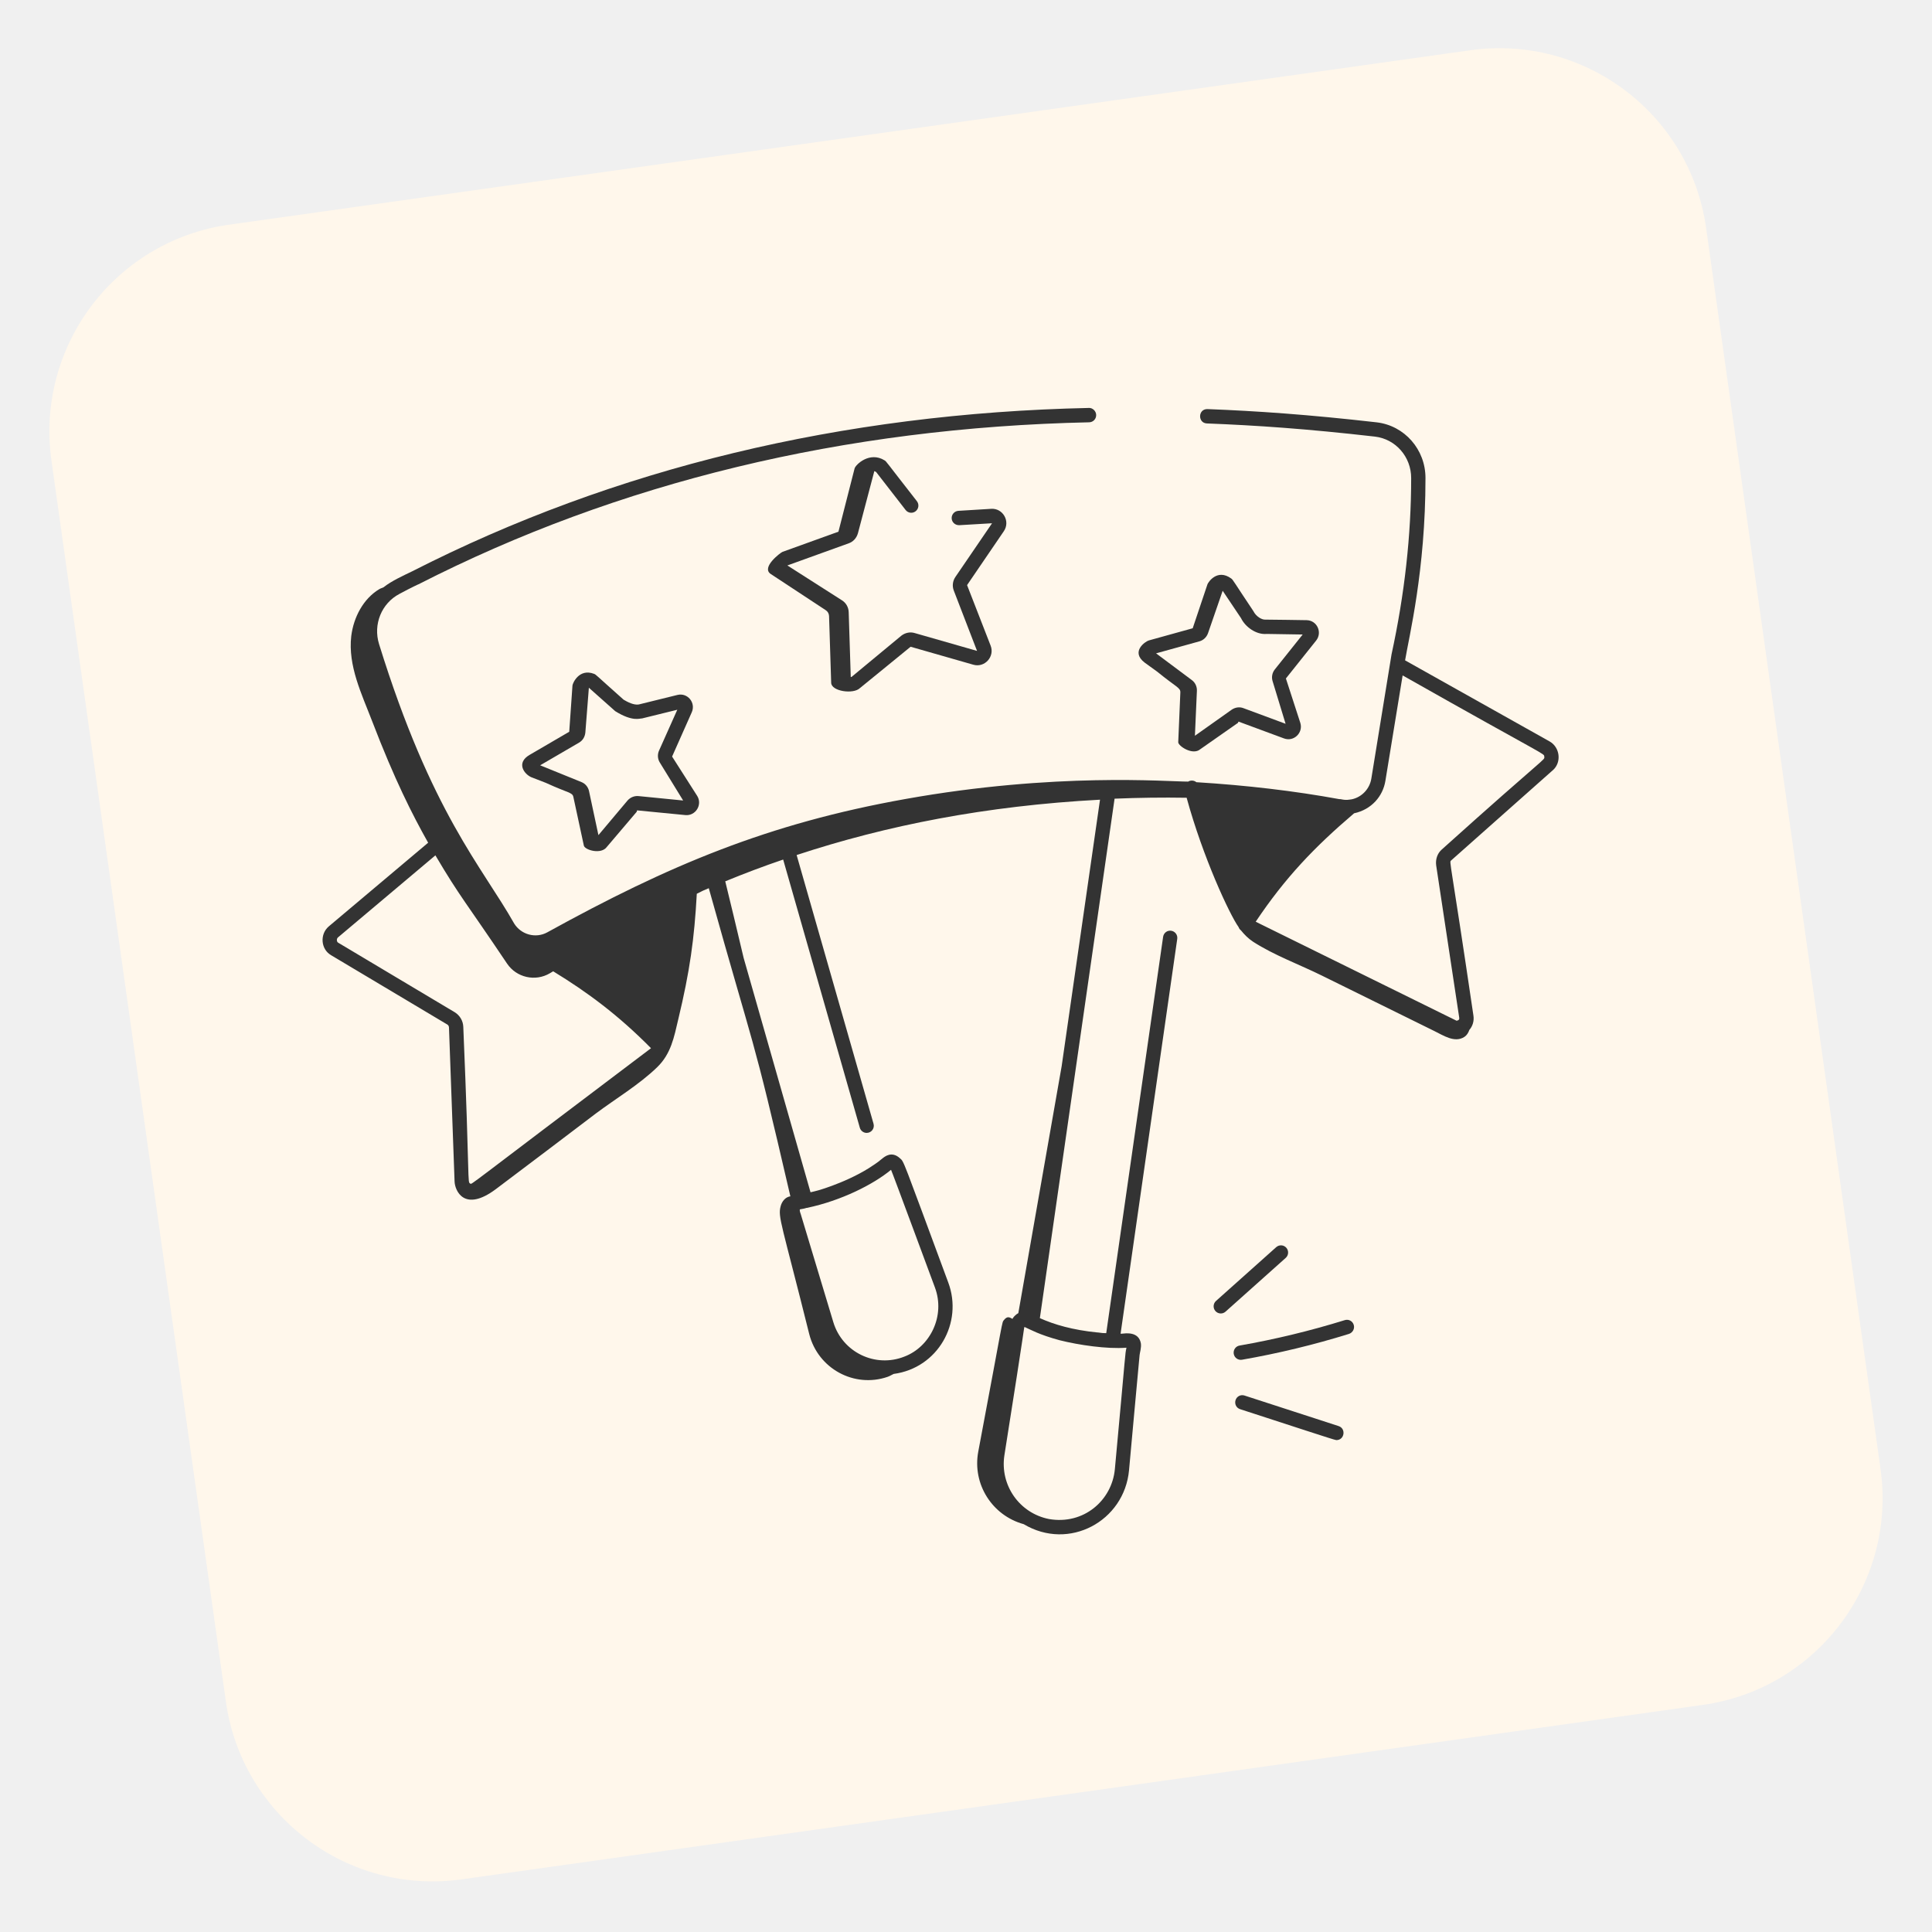
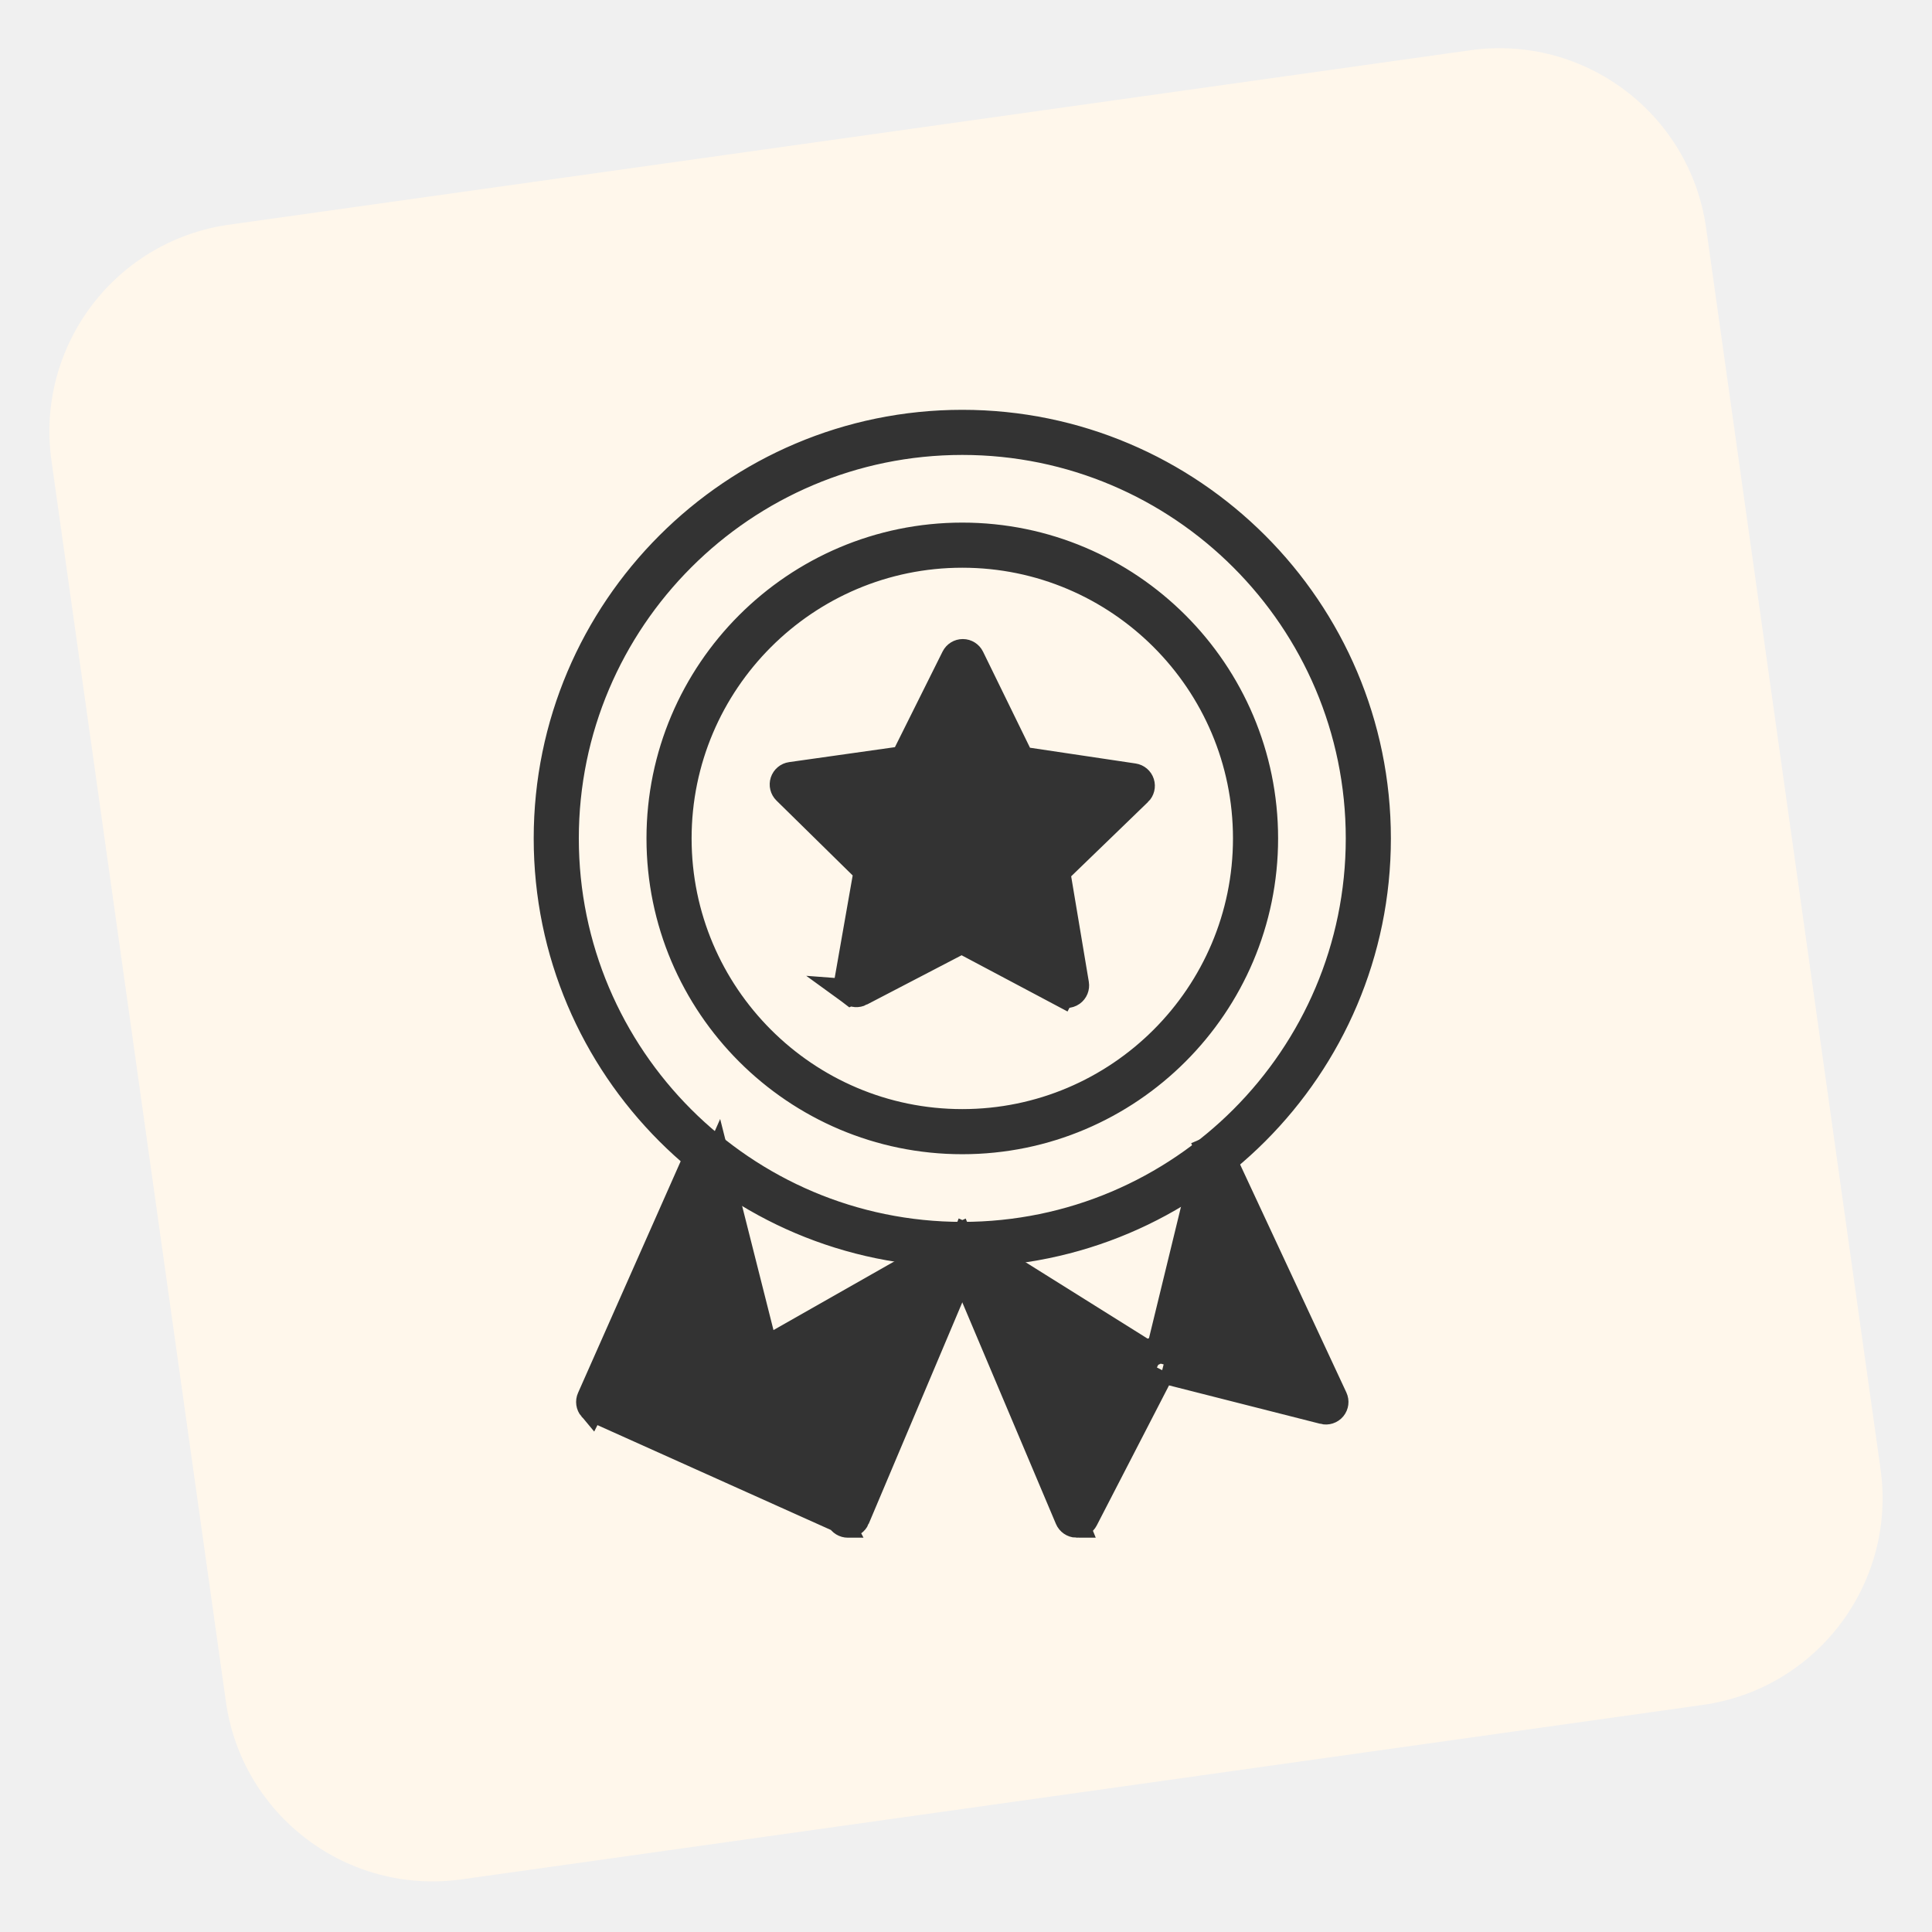
<svg xmlns="http://www.w3.org/2000/svg" width="74" height="74" viewBox="0 0 74 74" fill="none">
  <path d="M1.971 17.641C1.356 13.266 4.405 9.22 8.78 8.605L56.313 1.925C60.688 1.31 64.734 4.359 65.348 8.734L72.029 56.267C72.644 60.642 69.595 64.687 65.22 65.302L17.687 71.983C13.312 72.597 9.266 69.549 8.652 65.174L1.971 17.641Z" fill="#FFF7EB" />
-   <path d="M12.677 36.584L17.137 39.244C17.173 39.267 17.194 39.306 17.197 39.355L17.411 45.25C17.421 45.601 17.78 46.454 18.994 45.545C20.277 44.583 21.552 43.612 22.832 42.642C23.593 42.074 24.481 41.545 25.171 40.877C25.702 40.363 25.817 39.731 25.98 39.038C26.421 37.205 26.594 35.964 26.689 34.233C26.959 34.096 26.918 34.117 27.148 34.02C28.973 40.553 28.75 39.242 30.273 45.822L30.271 45.822C30.084 45.848 29.947 46.017 29.9 46.203C29.788 46.62 29.943 46.873 30.996 51.101C31.334 52.423 32.718 53.176 33.998 52.736C34.081 52.708 34.151 52.66 34.228 52.625C35.926 52.399 36.897 50.662 36.32 49.121C34.533 44.296 34.632 44.511 34.472 44.366C34.155 44.074 33.886 44.298 33.784 44.383C33.656 44.477 33.71 44.465 33.275 44.745C32.305 45.351 31.135 45.651 31.356 45.589C31.257 45.619 31.15 45.641 31.045 45.667L28.483 36.69C28.098 35.068 28.068 34.943 27.779 33.757C28.511 33.456 29.249 33.177 29.997 32.923L32.933 43.194C32.967 43.313 33.075 43.391 33.19 43.393C33.374 43.396 33.51 43.221 33.458 43.041L30.513 32.75C33.95 31.617 37.752 30.864 42.133 30.63L40.664 40.837L39.004 50.296C38.922 50.339 38.839 50.419 38.793 50.49C38.787 50.498 38.786 50.509 38.782 50.517C38.664 50.448 38.579 50.406 38.459 50.554C38.362 50.679 38.465 50.328 37.469 55.605C37.238 56.851 38.007 58.05 39.21 58.379C40.946 59.416 43.063 58.264 43.244 56.318C43.252 56.243 43.639 51.975 43.649 51.9C43.657 51.808 43.722 51.622 43.698 51.454C43.613 50.982 43.097 51.073 42.968 51.083C42.951 51.083 42.936 51.081 42.921 51.083L45.091 35.961C45.113 35.811 45.009 35.672 44.86 35.65C44.709 35.627 44.572 35.732 44.55 35.882L42.371 51.063C42.324 51.06 42.272 51.061 42.227 51.058C42.155 51.046 41.942 51.025 42.046 51.038C41.081 50.942 40.382 50.735 39.829 50.488C40.68 44.577 41.387 39.666 42.691 30.591C43.61 30.553 44.531 30.541 45.451 30.556C46.074 32.836 47.092 35.02 47.441 35.51C47.459 35.56 47.488 35.603 47.532 35.636C47.662 35.796 47.808 35.947 48 36.073C48.8 36.589 49.776 36.945 50.628 37.366C52.065 38.075 53.5 38.781 54.936 39.49C55.275 39.653 55.715 39.961 56.092 39.714C56.185 39.651 56.242 39.556 56.279 39.449C56.405 39.306 56.467 39.107 56.436 38.902C55.543 32.835 55.502 33.029 55.581 32.958C55.655 32.893 59.742 29.264 59.483 29.496C59.82 29.195 59.75 28.62 59.351 28.397L53.818 25.293C53.966 24.397 54.6 21.852 54.599 18.314C54.603 17.22 53.799 16.3 52.727 16.176C50.101 15.877 48.13 15.742 46.25 15.669C45.88 15.66 45.872 16.206 46.228 16.219C48.113 16.292 50.048 16.424 52.663 16.723C53.458 16.816 54.053 17.5 54.051 18.314C54.051 20.498 53.799 22.763 53.299 25.064L52.525 29.824C52.462 30.214 52.163 30.531 51.781 30.614C51.708 30.625 51.627 30.637 51.7 30.625C51.483 30.664 51.358 30.597 51.301 30.609C49.568 30.292 47.737 30.078 45.824 29.96C45.744 29.894 45.629 29.879 45.528 29.926C45.521 29.928 45.519 29.935 45.512 29.937C44.73 29.941 40.438 29.571 34.672 30.605C29.419 31.543 25.621 33.14 20.958 35.713C20.518 35.952 19.963 35.803 19.694 35.373C18.462 33.191 16.528 31.149 14.519 24.671C14.285 23.916 14.613 23.108 15.301 22.747C15.748 22.505 16.093 22.346 16.019 22.385C23.688 18.466 32.334 16.378 41.718 16.175C41.87 16.172 41.99 16.047 41.986 15.894C41.983 15.742 41.846 15.617 41.708 15.625C32.246 15.83 23.525 17.936 15.785 21.884C15.464 22.039 14.988 22.255 14.693 22.493C14.639 22.52 14.581 22.534 14.529 22.565C13.913 22.933 13.543 23.646 13.454 24.362C13.321 25.503 13.858 26.59 14.254 27.623C15.117 29.872 15.796 31.207 16.399 32.278L12.591 35.485C12.239 35.788 12.292 36.36 12.677 36.583L12.677 36.584ZM39.268 50.774C39.266 50.776 39.264 50.778 39.262 50.78C39.264 50.778 39.264 50.776 39.266 50.772L39.268 50.774ZM43.146 51.62C43.082 51.95 43.149 51.45 42.702 56.269C42.591 57.47 41.505 58.414 40.177 58.182C39.043 57.957 38.297 56.885 38.47 55.745C39.328 50.339 39.203 50.936 39.24 50.825C39.481 50.931 39.787 51.117 40.586 51.334C41.315 51.518 42.406 51.679 43.146 51.62ZM34.129 44.806C34.174 44.891 35.78 49.237 35.809 49.311C36.219 50.406 35.622 51.592 34.636 51.962C33.528 52.401 32.269 51.8 31.919 50.644L30.672 46.508C30.648 46.439 30.611 46.337 30.646 46.319C30.712 46.309 30.822 46.29 30.884 46.267L30.886 46.267C30.892 46.268 30.899 46.266 30.905 46.264L30.912 46.264C32.22 45.988 33.449 45.369 34.129 44.806ZM53.063 29.913L53.724 25.87C59.364 29.062 59.135 28.841 59.149 28.985C59.166 29.127 59.281 28.889 55.217 32.544C55.056 32.687 54.977 32.915 55.009 33.148L55.892 38.983C55.902 39.041 55.88 39.079 55.792 39.097L48.096 35.304C49.224 33.619 50.342 32.448 51.865 31.151C52.54 31.005 52.967 30.493 53.063 29.913ZM12.944 35.906L16.677 32.762C17.624 34.367 17.836 34.545 19.421 36.907C19.782 37.445 20.507 37.609 21.065 37.276C21.101 37.253 21.149 37.226 21.188 37.203C22.499 38.002 23.697 38.893 24.935 40.149C17.703 45.604 18.085 45.369 18.012 45.333C17.895 45.277 17.999 45.335 17.745 39.327C17.736 39.104 17.618 38.899 17.424 38.775C17.352 38.733 12.654 35.928 12.954 36.108C12.89 36.073 12.886 35.956 12.944 35.906Z" fill="#333333" />
-   <path d="M51.182 55.159C51.496 55.165 51.568 54.718 51.271 54.622C50.178 54.27 48.896 53.847 47.667 53.452C47.52 53.404 47.369 53.485 47.324 53.63C47.278 53.776 47.356 53.93 47.501 53.975C49.42 54.595 51.111 55.158 51.182 55.159Z" fill="#333333" />
-   <path d="M51.851 50.745C51.807 50.6 51.655 50.517 51.509 50.564C50.19 50.973 48.833 51.301 47.479 51.538C47.329 51.563 47.23 51.705 47.255 51.856C47.282 52.011 47.427 52.106 47.571 52.081C48.949 51.841 50.329 51.508 51.67 51.091C51.814 51.043 51.896 50.889 51.851 50.745Z" fill="#333333" />
-   <path d="M46.94 50.24L49.246 48.18C49.359 48.079 49.369 47.905 49.268 47.791C49.168 47.678 48.997 47.668 48.882 47.769L46.576 49.829C46.463 49.93 46.454 50.104 46.554 50.217C46.654 50.329 46.827 50.341 46.94 50.24Z" fill="#333333" />
-   <path d="M25.946 26.618L24.466 26.983C24.275 27.014 24.036 26.889 23.886 26.8C22.798 25.835 22.839 25.843 22.752 25.809C22.177 25.591 21.933 26.174 21.927 26.255L21.803 28.028L20.298 28.906C19.745 29.218 20.083 29.656 20.354 29.771L20.905 29.984C21.79 30.39 21.923 30.345 21.962 30.528L22.363 32.389C22.4 32.559 23.029 32.743 23.246 32.436L24.389 31.091L24.401 31.039L26.247 31.219C26.641 31.261 26.914 30.823 26.705 30.486L25.743 28.978L26.497 27.28C26.658 26.915 26.335 26.522 25.946 26.618ZM25.239 28.758C25.178 28.901 25.188 29.067 25.269 29.201L26.166 30.661L24.458 30.492C24.307 30.477 24.15 30.534 24.038 30.659L22.921 31.987L22.561 30.301C22.527 30.144 22.419 30.015 22.273 29.956L20.689 29.313L22.18 28.444C22.316 28.364 22.402 28.229 22.42 28.061C22.505 26.98 22.539 26.529 22.555 26.342L23.564 27.239C24.243 27.662 24.517 27.508 24.59 27.518L25.942 27.185L25.239 28.758Z" fill="#333333" />
-   <path d="M43.844 25.38L44.324 25.727C45.06 26.328 45.218 26.337 45.21 26.524L45.129 28.427C45.122 28.568 45.681 28.947 45.972 28.698L47.416 27.688L47.438 27.639L49.179 28.283C49.555 28.424 49.922 28.067 49.806 27.691L49.253 25.987L50.411 24.535C50.658 24.224 50.447 23.762 50.048 23.754C50.024 23.754 48.504 23.729 48.478 23.733C48.327 23.747 48.105 23.607 48.006 23.405C47.236 22.254 47.233 22.213 47.159 22.158C46.622 21.767 46.274 22.306 46.249 22.379L45.683 24.064L44.003 24.53C43.877 24.564 43.29 24.957 43.844 25.38ZM47.535 23.678C47.694 24.006 48.106 24.319 48.521 24.281L49.896 24.303L48.824 25.646C48.728 25.77 48.697 25.933 48.741 26.082L49.241 27.723L47.629 27.125C47.487 27.069 47.322 27.087 47.182 27.179L45.768 28.181L45.844 26.459C45.851 26.298 45.779 26.144 45.651 26.049L44.28 25.025L45.94 24.565C46.09 24.523 46.21 24.413 46.268 24.258L46.831 22.628L47.535 23.678Z" fill="#333333" />
-   <path d="M37.964 19.489L36.709 19.566C36.559 19.576 36.443 19.704 36.451 19.857C36.461 20.01 36.589 20.12 36.741 20.116L37.998 20.042L36.589 22.106C36.49 22.256 36.467 22.445 36.53 22.614L37.423 24.931L35.034 24.247C34.864 24.196 34.679 24.231 34.526 24.346L32.618 25.926C32.607 25.928 32.596 25.93 32.586 25.932L32.507 23.448C32.502 23.263 32.407 23.094 32.253 22.996L30.158 21.658L32.511 20.809C32.681 20.748 32.807 20.61 32.86 20.427L33.489 18.044C33.506 18.051 33.529 18.062 33.557 18.078L34.688 19.535C34.782 19.655 34.953 19.676 35.072 19.581C35.191 19.487 35.212 19.316 35.118 19.195C33.903 17.642 33.959 17.682 33.881 17.633C33.311 17.278 32.774 17.794 32.733 17.942L32.114 20.365L29.971 21.138C29.898 21.165 29.138 21.737 29.524 21.987L31.627 23.371C31.707 23.422 31.752 23.507 31.755 23.599L31.836 26.154C31.847 26.483 32.686 26.598 32.934 26.358C33.01 26.297 35 24.674 34.878 24.772L37.277 25.459C37.714 25.588 38.111 25.15 37.942 24.726L37.041 22.411L38.447 20.349C38.709 19.969 38.413 19.459 37.964 19.489Z" fill="#333333" />
+   <g clip-path="url(#clip0_7_497)">
+     <path d="M36.858 48.029C28.082 48.029 20.942 40.889 20.942 32.113C20.942 23.337 28.082 16.197 36.858 16.197C45.634 16.197 52.774 23.337 52.774 32.113C52.774 40.889 45.634 48.029 36.858 48.029ZM36.858 16.925C28.483 16.925 21.67 23.738 21.67 32.113C21.67 40.488 28.483 47.301 36.858 47.301C45.233 47.301 52.046 40.488 52.046 32.113C52.046 23.738 45.233 16.925 36.858 16.925Z" fill="#333333" stroke="#333333" />
+     <path d="M36.858 43.709C30.464 43.709 25.262 38.507 25.262 32.113C25.262 25.719 30.464 20.517 36.858 20.517C43.252 20.517 48.454 25.719 48.454 32.113C48.454 38.507 43.252 43.709 36.858 43.709ZM36.858 21.245C30.865 21.245 25.99 26.12 25.99 32.113C25.99 38.106 30.865 42.981 36.858 42.981C42.851 42.981 47.726 38.106 47.726 32.113C47.726 26.12 42.851 21.245 36.858 21.245Z" fill="#333333" stroke="#333333" />
+     <path d="M32.152 58.2L32.152 58.2C32.215 58.321 32.34 58.397 32.475 58.397L32.49 58.397C32.631 58.391 32.756 58.305 32.811 58.175L32.152 58.2ZM32.152 58.2L29.384 52.834L29.201 52.481L28.816 52.579L23.02 54.051C22.885 54.085 22.742 54.04 22.652 53.933L32.152 58.2ZM27.454 44.388C27.536 44.204 27.453 43.989 27.269 43.907L27.269 43.907C27.085 43.826 26.87 43.909 26.789 44.093L22.598 53.551C22.598 53.551 22.598 53.551 22.598 53.551C22.541 53.678 22.562 53.827 22.652 53.933L27.454 44.388ZM27.454 44.388L23.983 52.221L23.566 53.161L24.563 52.908L29.302 51.704L27.454 44.388ZM36.523 47.523C36.601 47.338 36.814 47.252 37 47.33L29.302 51.704C29.467 51.662 29.638 51.739 29.716 51.89L29.716 51.89L31.954 56.227L32.443 57.176L32.858 56.193L36.523 47.523ZM37.193 47.807L32.811 58.175L37 47.33C37.185 47.408 37.272 47.622 37.193 47.807C37.193 47.807 37.193 47.807 37.193 47.807Z" fill="#333333" stroke="#333333" />
+     <path d="M44 51.89L41.762 56.227L41.273 57.176L40.857 56.193L37.193 47.523C37.193 47.523 37.193 47.523 37.193 47.523C37.115 47.338 36.902 47.252 36.716 47.33L44 51.89ZM44 51.89C44 51.89 44 51.89 44 51.89C44.078 51.74 44.249 51.662 44.414 51.704M44 51.89L44.414 51.704M44.414 51.704L49.11 52.897L50.131 53.157L49.686 52.201L46.105 44.52L46.105 44.52C46.02 44.338 46.099 44.121 46.281 44.036L44.414 51.704ZM44.514 52.481L44.9 52.579L50.696 54.051L44.514 52.481ZM44.514 52.481L44.332 52.834M44.514 52.481L44.332 52.834M44.332 52.834L41.563 58.2L41.563 58.2M44.332 52.834L41.563 58.2M41.563 58.2C41.501 58.321 41.376 58.397 41.24 58.397L41.226 58.397M41.563 58.2L41.226 58.397M41.226 58.397C41.226 58.397 41.226 58.397 41.226 58.397M41.226 58.397L41.226 58.397M41.226 58.397C41.085 58.391 40.96 58.305 40.905 58.175C40.905 58.175 40.905 58.175 40.905 58.175L36.523 47.807C36.444 47.622 36.531 47.408 36.716 47.33L41.226 58.397ZM46.281 44.036C46.464 43.952 46.68 44.031 46.765 44.212L51.115 53.544C51.115 53.544 51.115 53.544 51.115 53.544C51.175 53.672 51.156 53.822 51.066 53.931C50.977 54.038 50.832 54.086 50.696 54.051L46.281 44.036Z" fill="#333333" stroke="#333333" />
+     <path d="M36.834 36.024L37.066 36.147L40.682 38.066L40.447 38.508L40.682 38.066C40.735 38.094 40.794 38.108 40.852 38.108C40.927 38.108 41.002 38.085 41.065 38.04L41.065 38.04C41.178 37.959 41.234 37.821 41.211 37.684L41.211 37.684L40.535 33.647L40.492 33.388L40.681 33.205L43.623 30.36C43.623 30.36 43.623 30.36 43.624 30.36C43.723 30.264 43.759 30.119 43.717 29.987L43.717 29.987C43.675 29.855 43.561 29.759 43.424 29.738L39.376 29.134L39.116 29.095L39.001 28.858L37.204 25.181C37.143 25.057 37.017 24.977 36.879 24.977L36.877 24.977C36.739 24.977 36.613 25.055 36.551 25.178C36.551 25.178 36.551 25.178 36.551 25.178L34.725 28.841L34.608 29.077L34.347 29.113L30.294 29.686L30.294 29.686C30.157 29.705 30.043 29.801 29.999 29.933L29.999 29.933C29.956 30.064 29.991 30.209 30.09 30.306C30.09 30.306 30.09 30.306 30.09 30.306L33.01 33.175L33.197 33.359L33.152 33.618L32.444 37.649L32.444 37.65C32.42 37.786 32.475 37.924 32.587 38.006L36.834 36.024ZM36.834 36.024L36.601 36.145M36.834 36.024L36.601 36.145M36.601 36.145L32.97 38.035L32.97 38.035M36.601 36.145L32.97 38.035M32.97 38.035C32.848 38.099 32.699 38.088 32.587 38.006L32.97 38.035ZM37.006 35.291L37.006 35.291L39.477 36.602L40.372 37.077L40.204 36.078L39.743 33.32L39.742 33.319C39.723 33.202 39.762 33.081 39.849 32.998L39.849 32.998L41.859 31.054L42.587 30.349L41.585 30.2L38.819 29.787C38.819 29.787 38.819 29.787 38.819 29.787C38.701 29.769 38.599 29.694 38.546 29.586C38.546 29.586 38.546 29.586 38.546 29.586L37.318 27.073L36.873 26.163L36.422 27.07L35.174 29.573C35.12 29.68 35.017 29.754 34.899 29.771L32.13 30.162L31.127 30.303L31.849 31.014L33.844 32.974L33.844 32.974C33.929 33.058 33.968 33.178 33.947 33.296L33.947 33.296L33.464 36.051L33.288 37.049L34.187 36.581L36.667 35.29C36.668 35.289 36.668 35.289 36.668 35.289C36.72 35.262 36.778 35.248 36.836 35.248C36.895 35.248 36.953 35.263 37.006 35.291Z" fill="#333333" stroke="#333333" />
+   </g>
+   <defs>
+     <clipPath id="clip0_7_497">
+       <rect width="43.2" height="43.2" fill="white" transform="translate(15.2579 15.697)" />
+     </clipPath>
+   </defs>
</svg>
